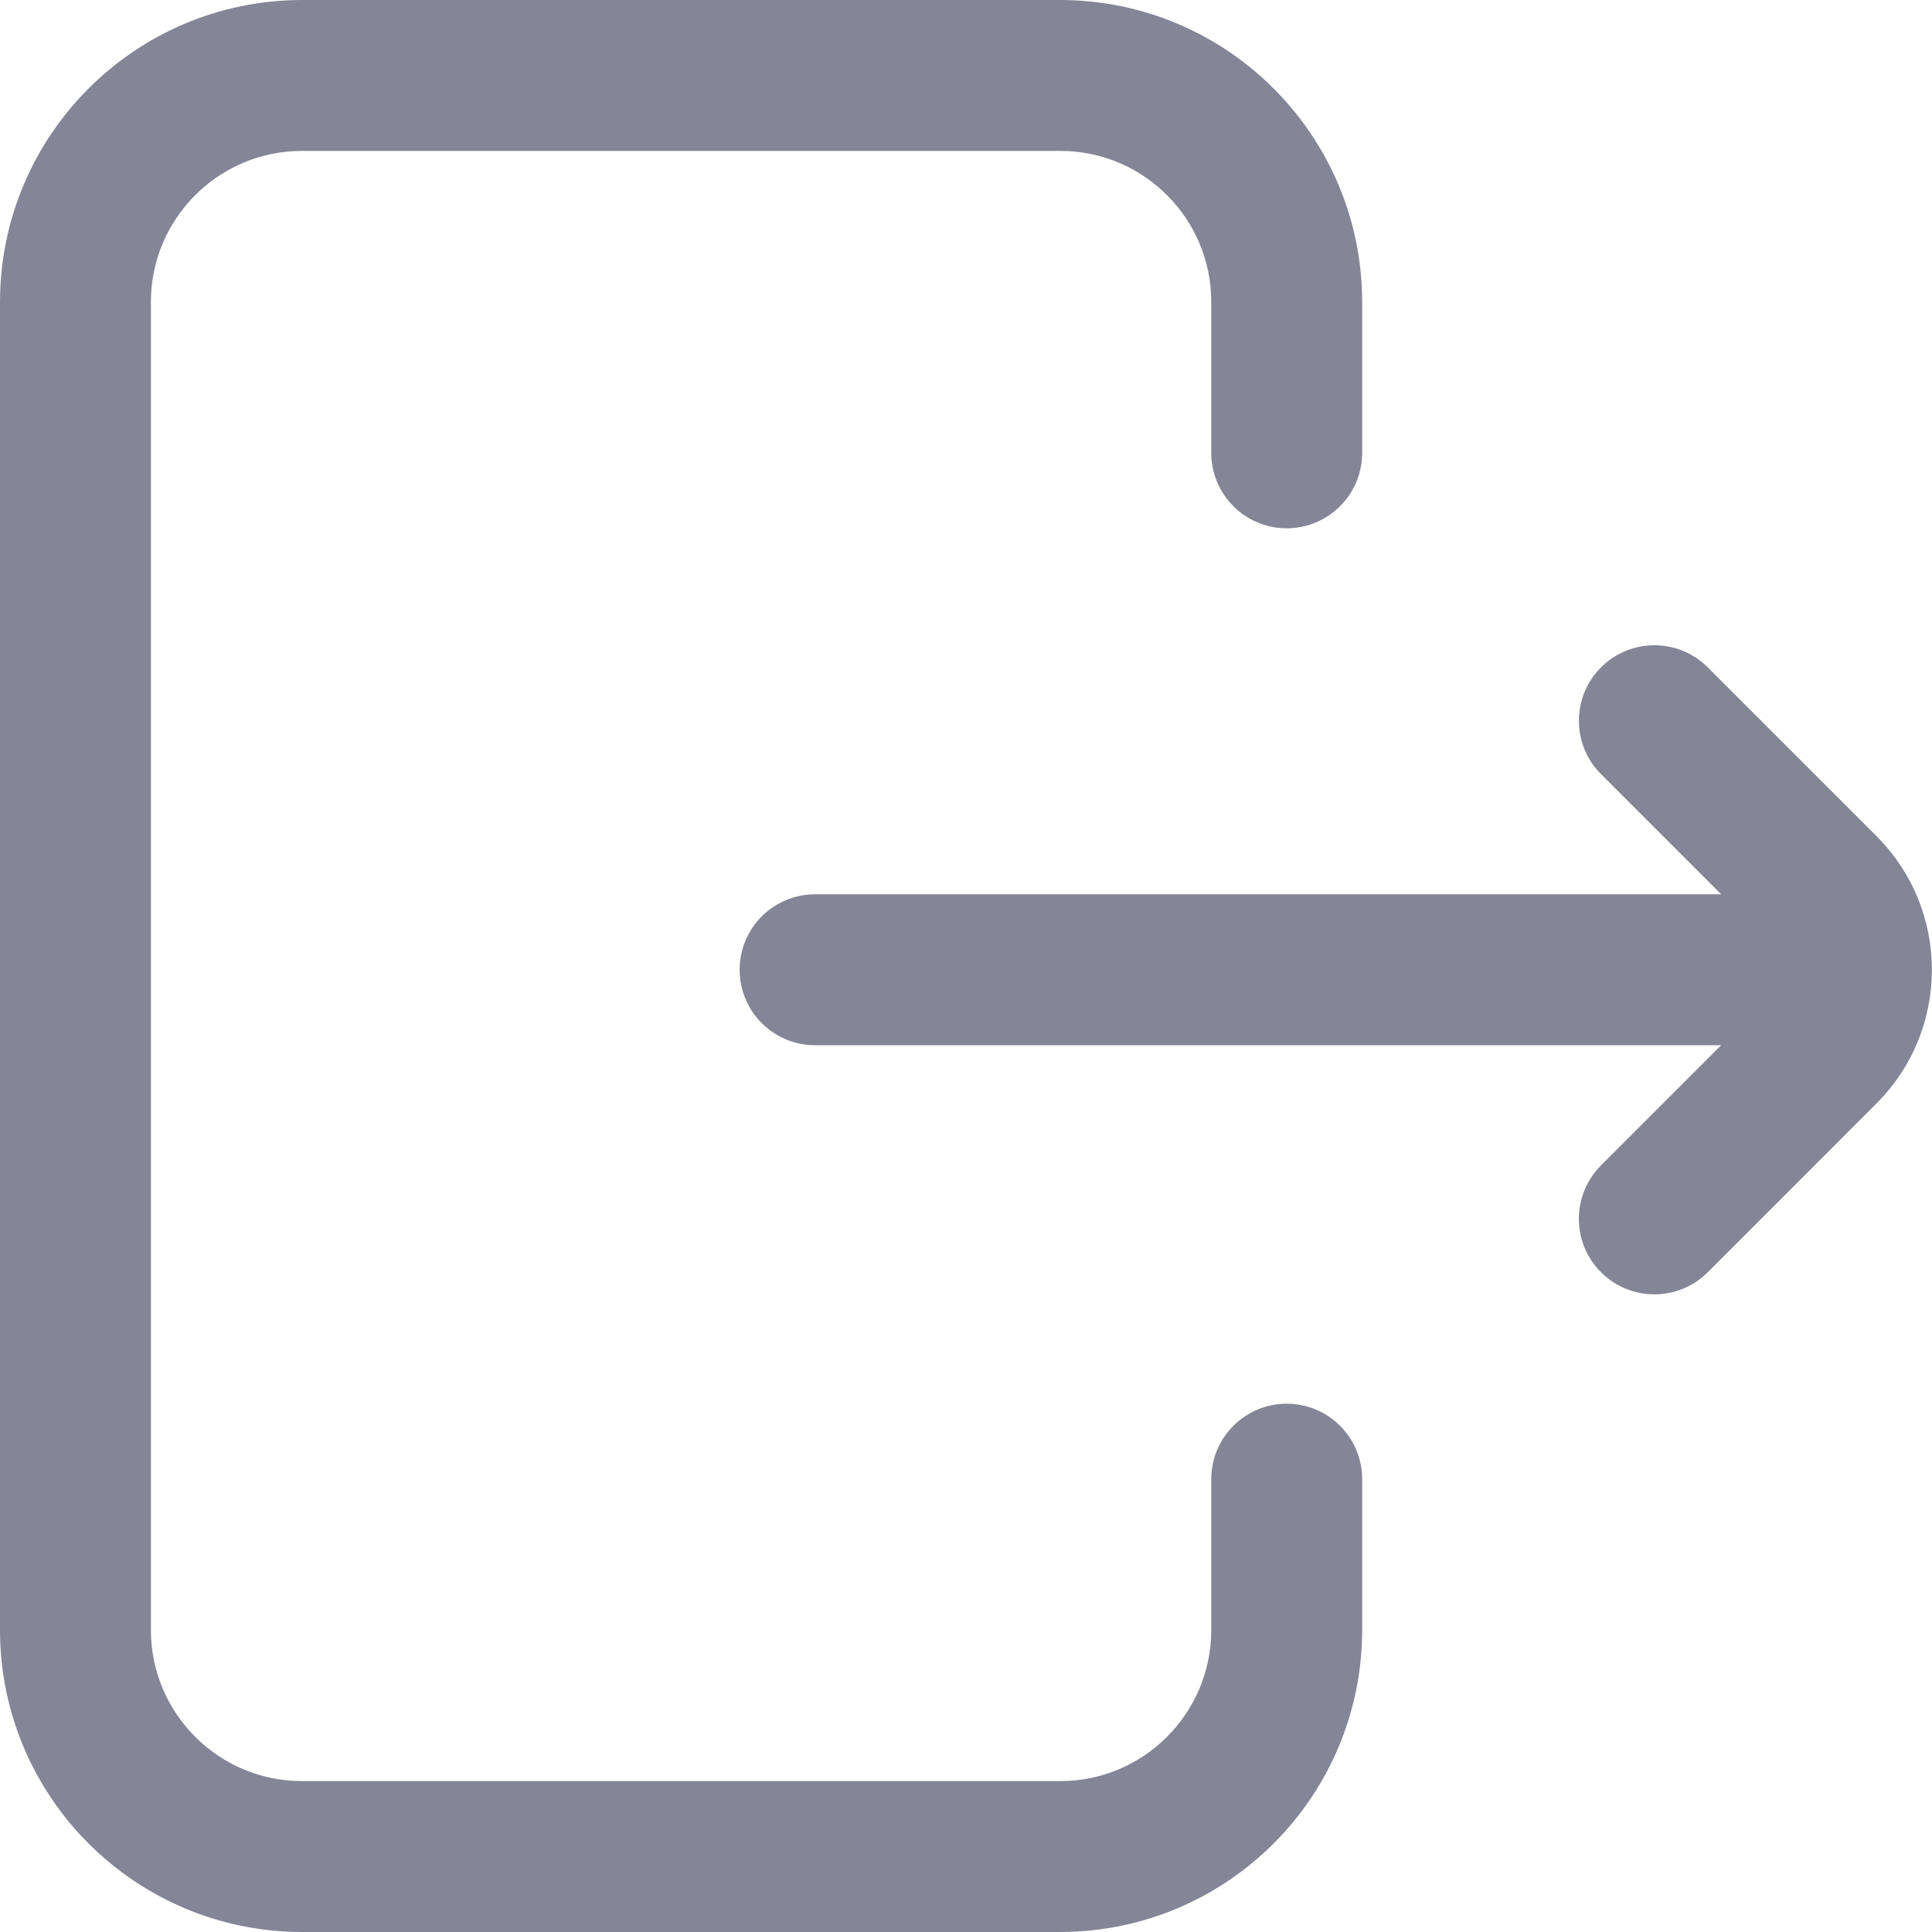
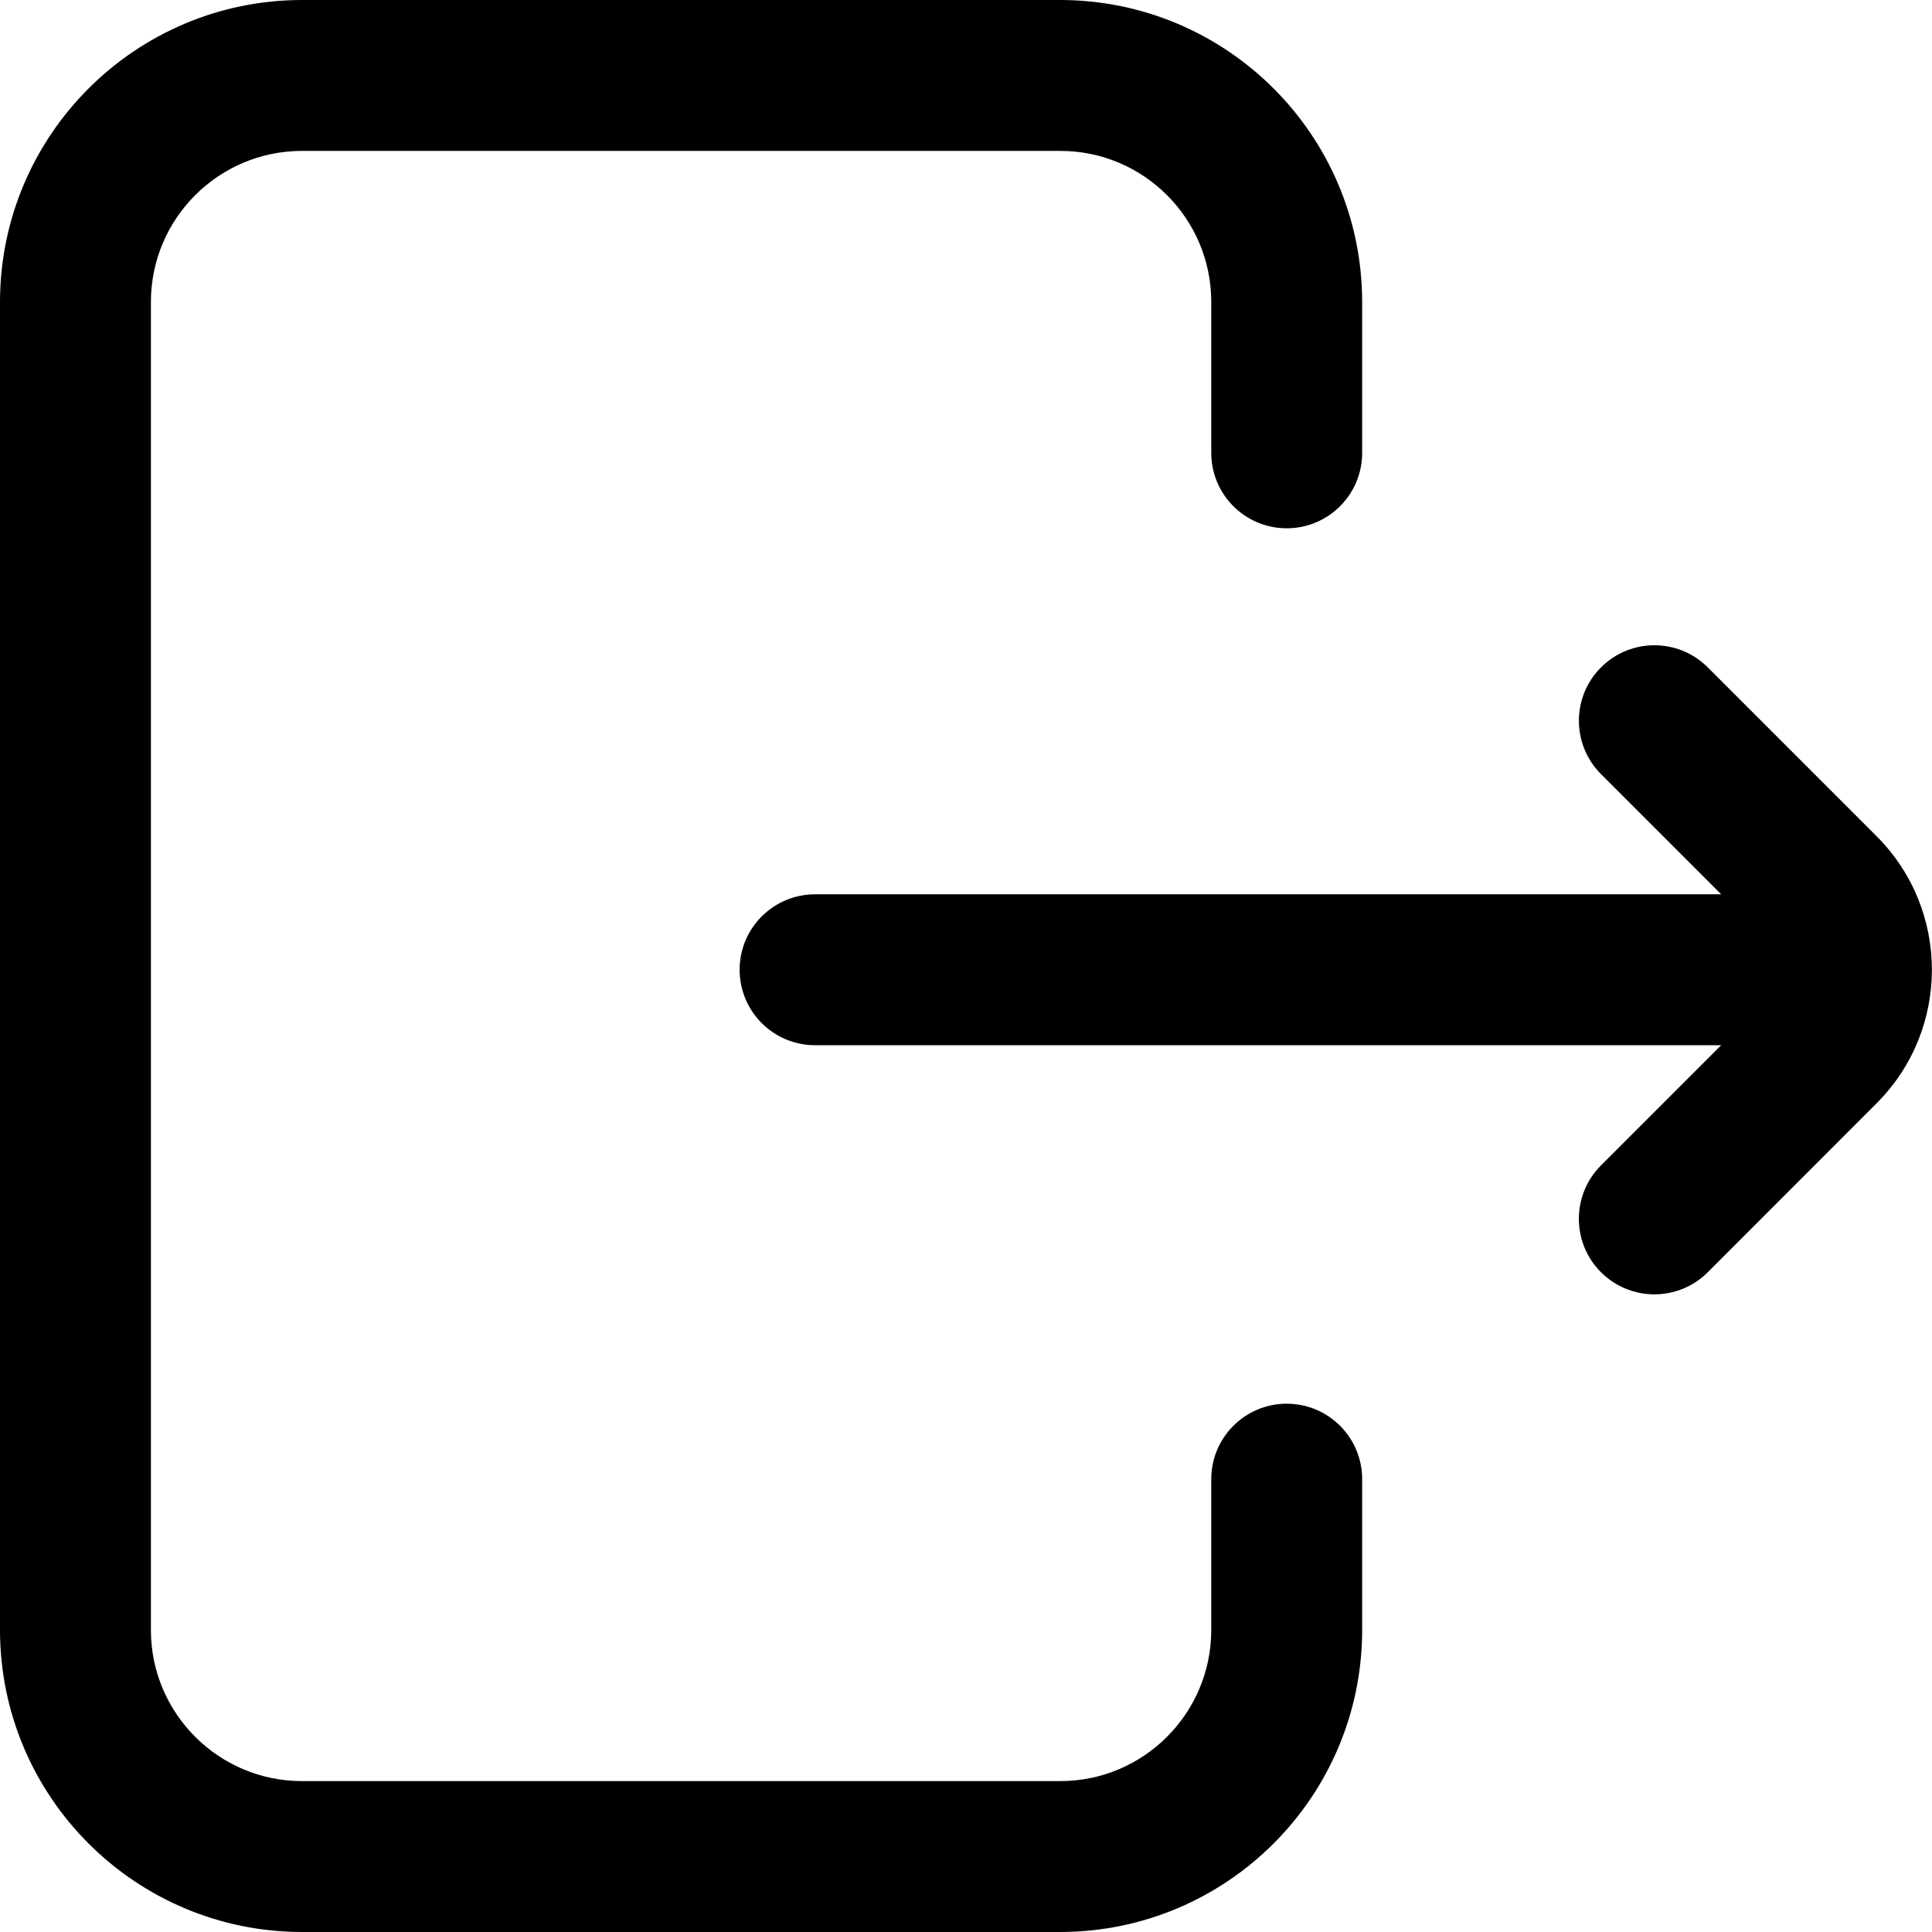
- <svg xmlns="http://www.w3.org/2000/svg" width="18" height="18" fill="none">
-   <path d="M12.691 13.781v1.406A2.816 2.816 0 0 1 9.88 18H2.813A2.816 2.816 0 0 1 0 15.187V2.813A2.816 2.816 0 0 1 2.813 0h7.066a2.816 2.816 0 0 1 2.812 2.813v1.406a.703.703 0 1 1-1.406 0V2.812c0-.775-.63-1.406-1.406-1.406H2.813c-.776 0-1.407.631-1.407 1.407v12.374c0 .776.631 1.407 1.407 1.407h7.066c.775 0 1.406-.631 1.406-1.407v-1.406a.703.703 0 1 1 1.406 0Zm4.794-5.989-1.574-1.574a.703.703 0 1 0-.995.994l1.12 1.12H7.594a.703.703 0 1 0 0 1.406h8.442l-1.12 1.12a.703.703 0 1 0 .995.995l1.574-1.575a1.76 1.76 0 0 0 0-2.486Z" fill="#858598" />
+ <svg xmlns="http://www.w3.org/2000/svg" width="18" height="18">
+   <path d="M12.691 13.781v1.406A2.816 2.816 0 0 1 9.88 18H2.813A2.816 2.816 0 0 1 0 15.187V2.813A2.816 2.816 0 0 1 2.813 0h7.066a2.816 2.816 0 0 1 2.812 2.813v1.406a.703.703 0 1 1-1.406 0V2.812c0-.775-.63-1.406-1.406-1.406H2.813c-.776 0-1.407.631-1.407 1.407v12.374c0 .776.631 1.407 1.407 1.407h7.066c.775 0 1.406-.631 1.406-1.407v-1.406a.703.703 0 1 1 1.406 0Zm4.794-5.989-1.574-1.574a.703.703 0 1 0-.995.994l1.12 1.12H7.594a.703.703 0 1 0 0 1.406h8.442l-1.12 1.12a.703.703 0 1 0 .995.995l1.574-1.575a1.76 1.76 0 0 0 0-2.486Z" />
</svg>
